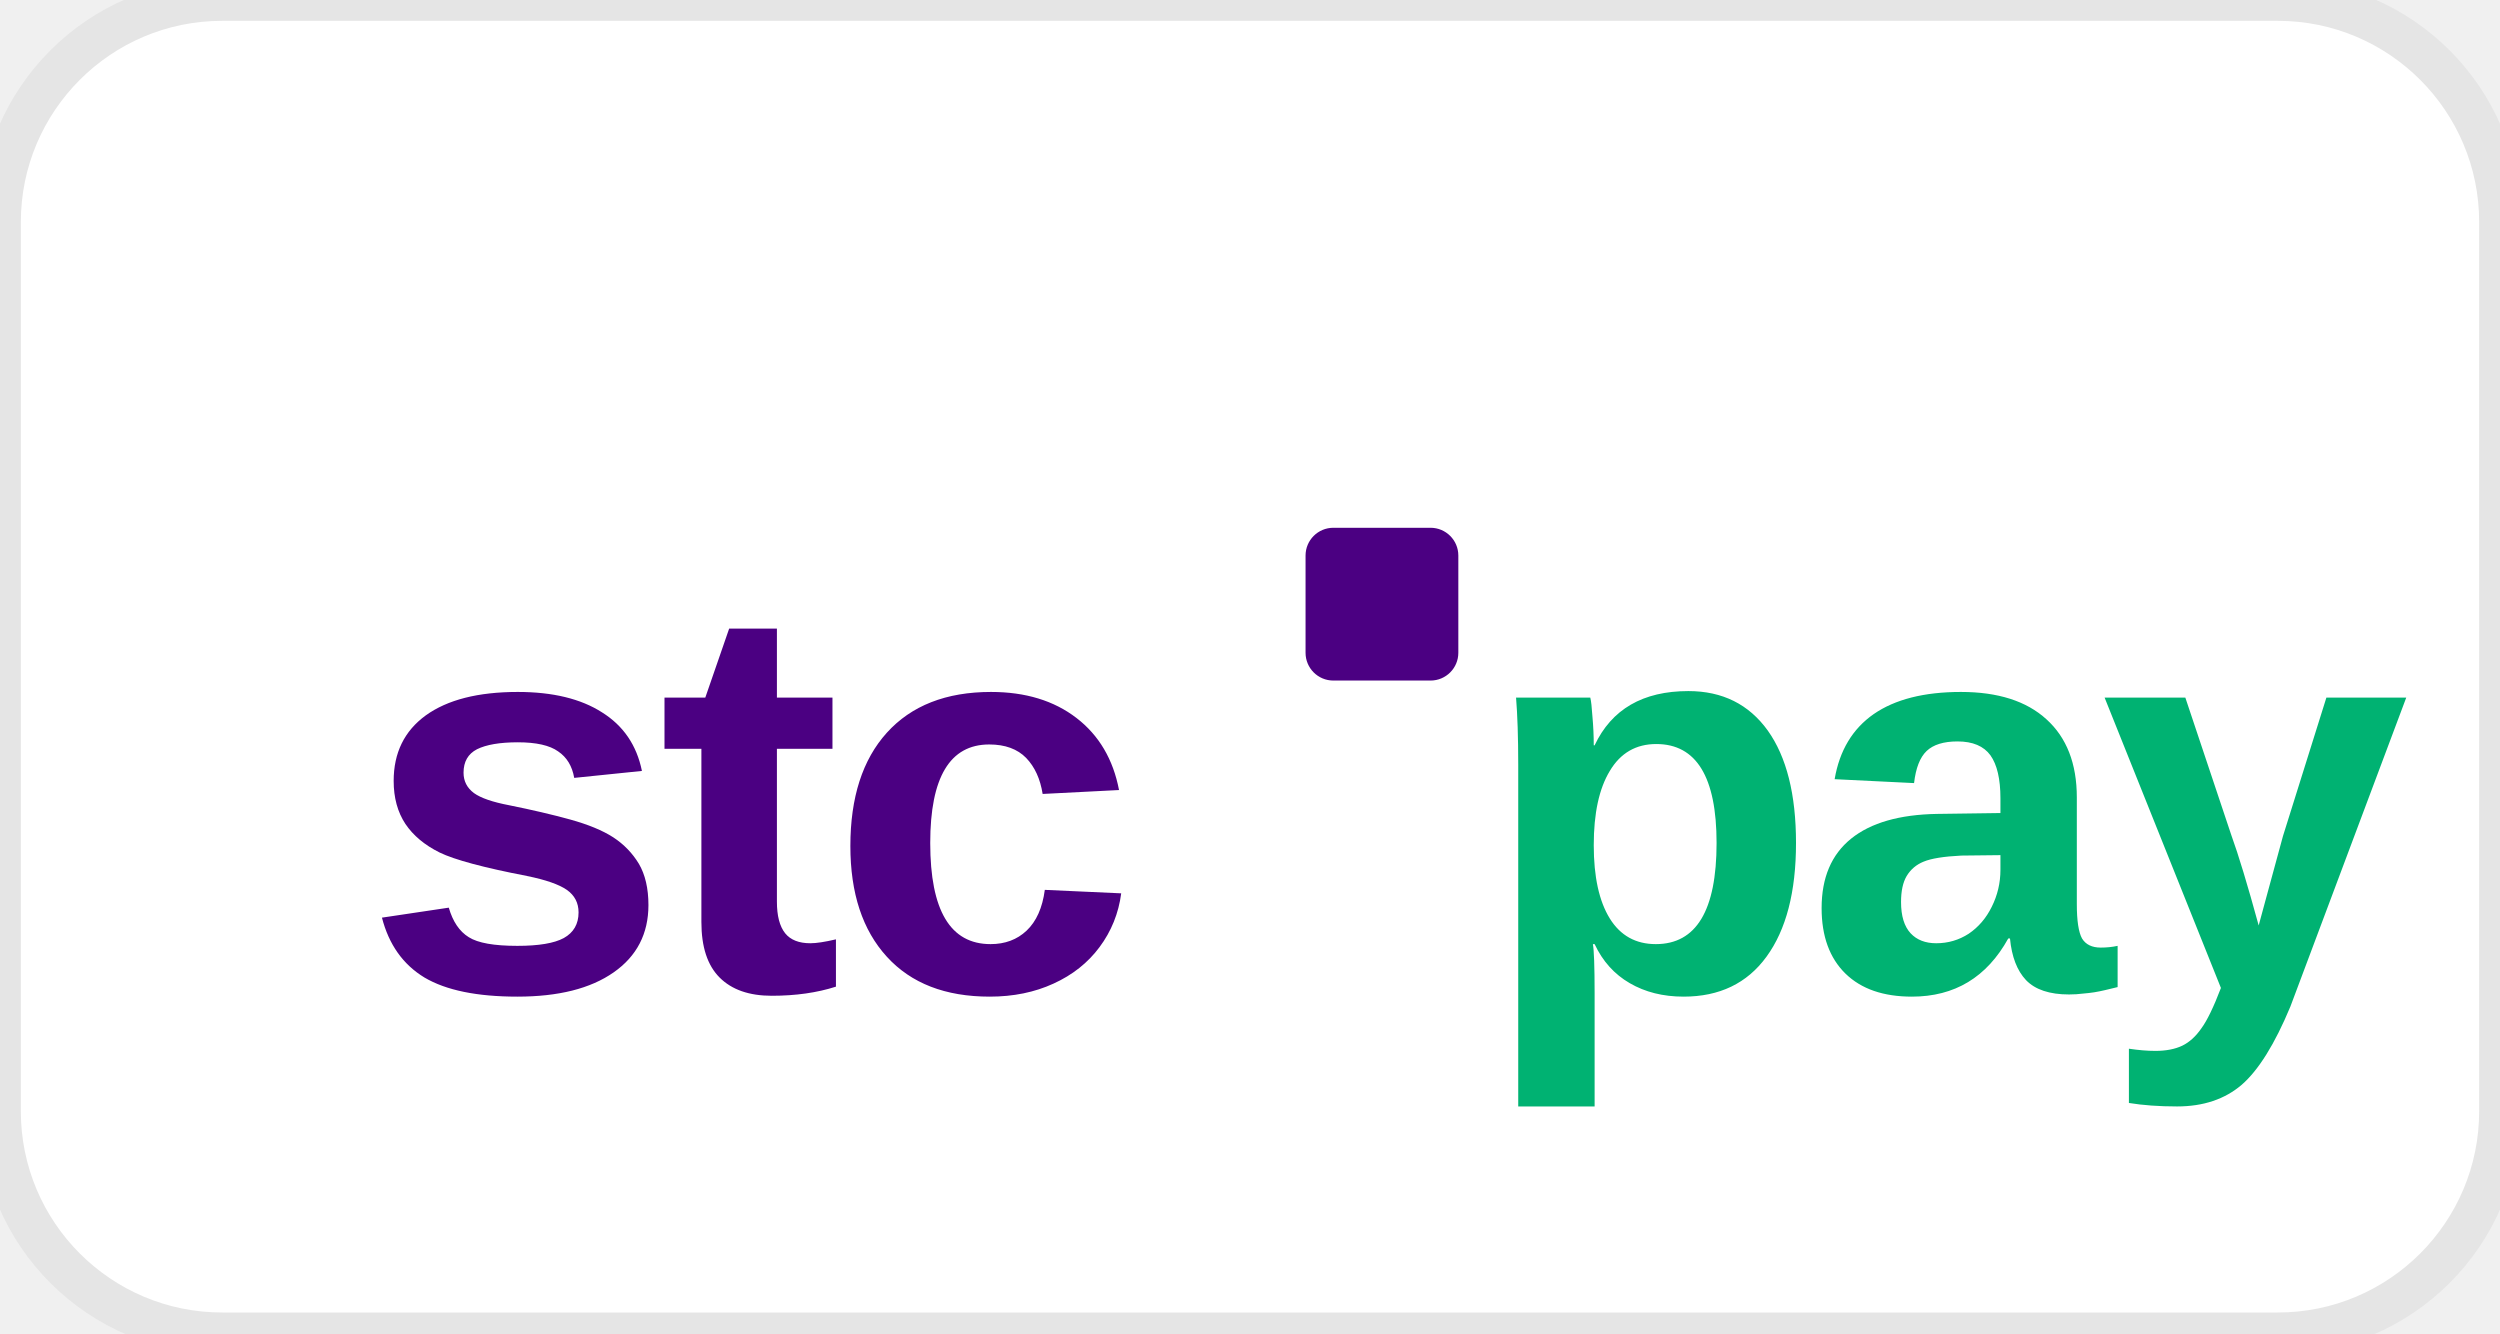
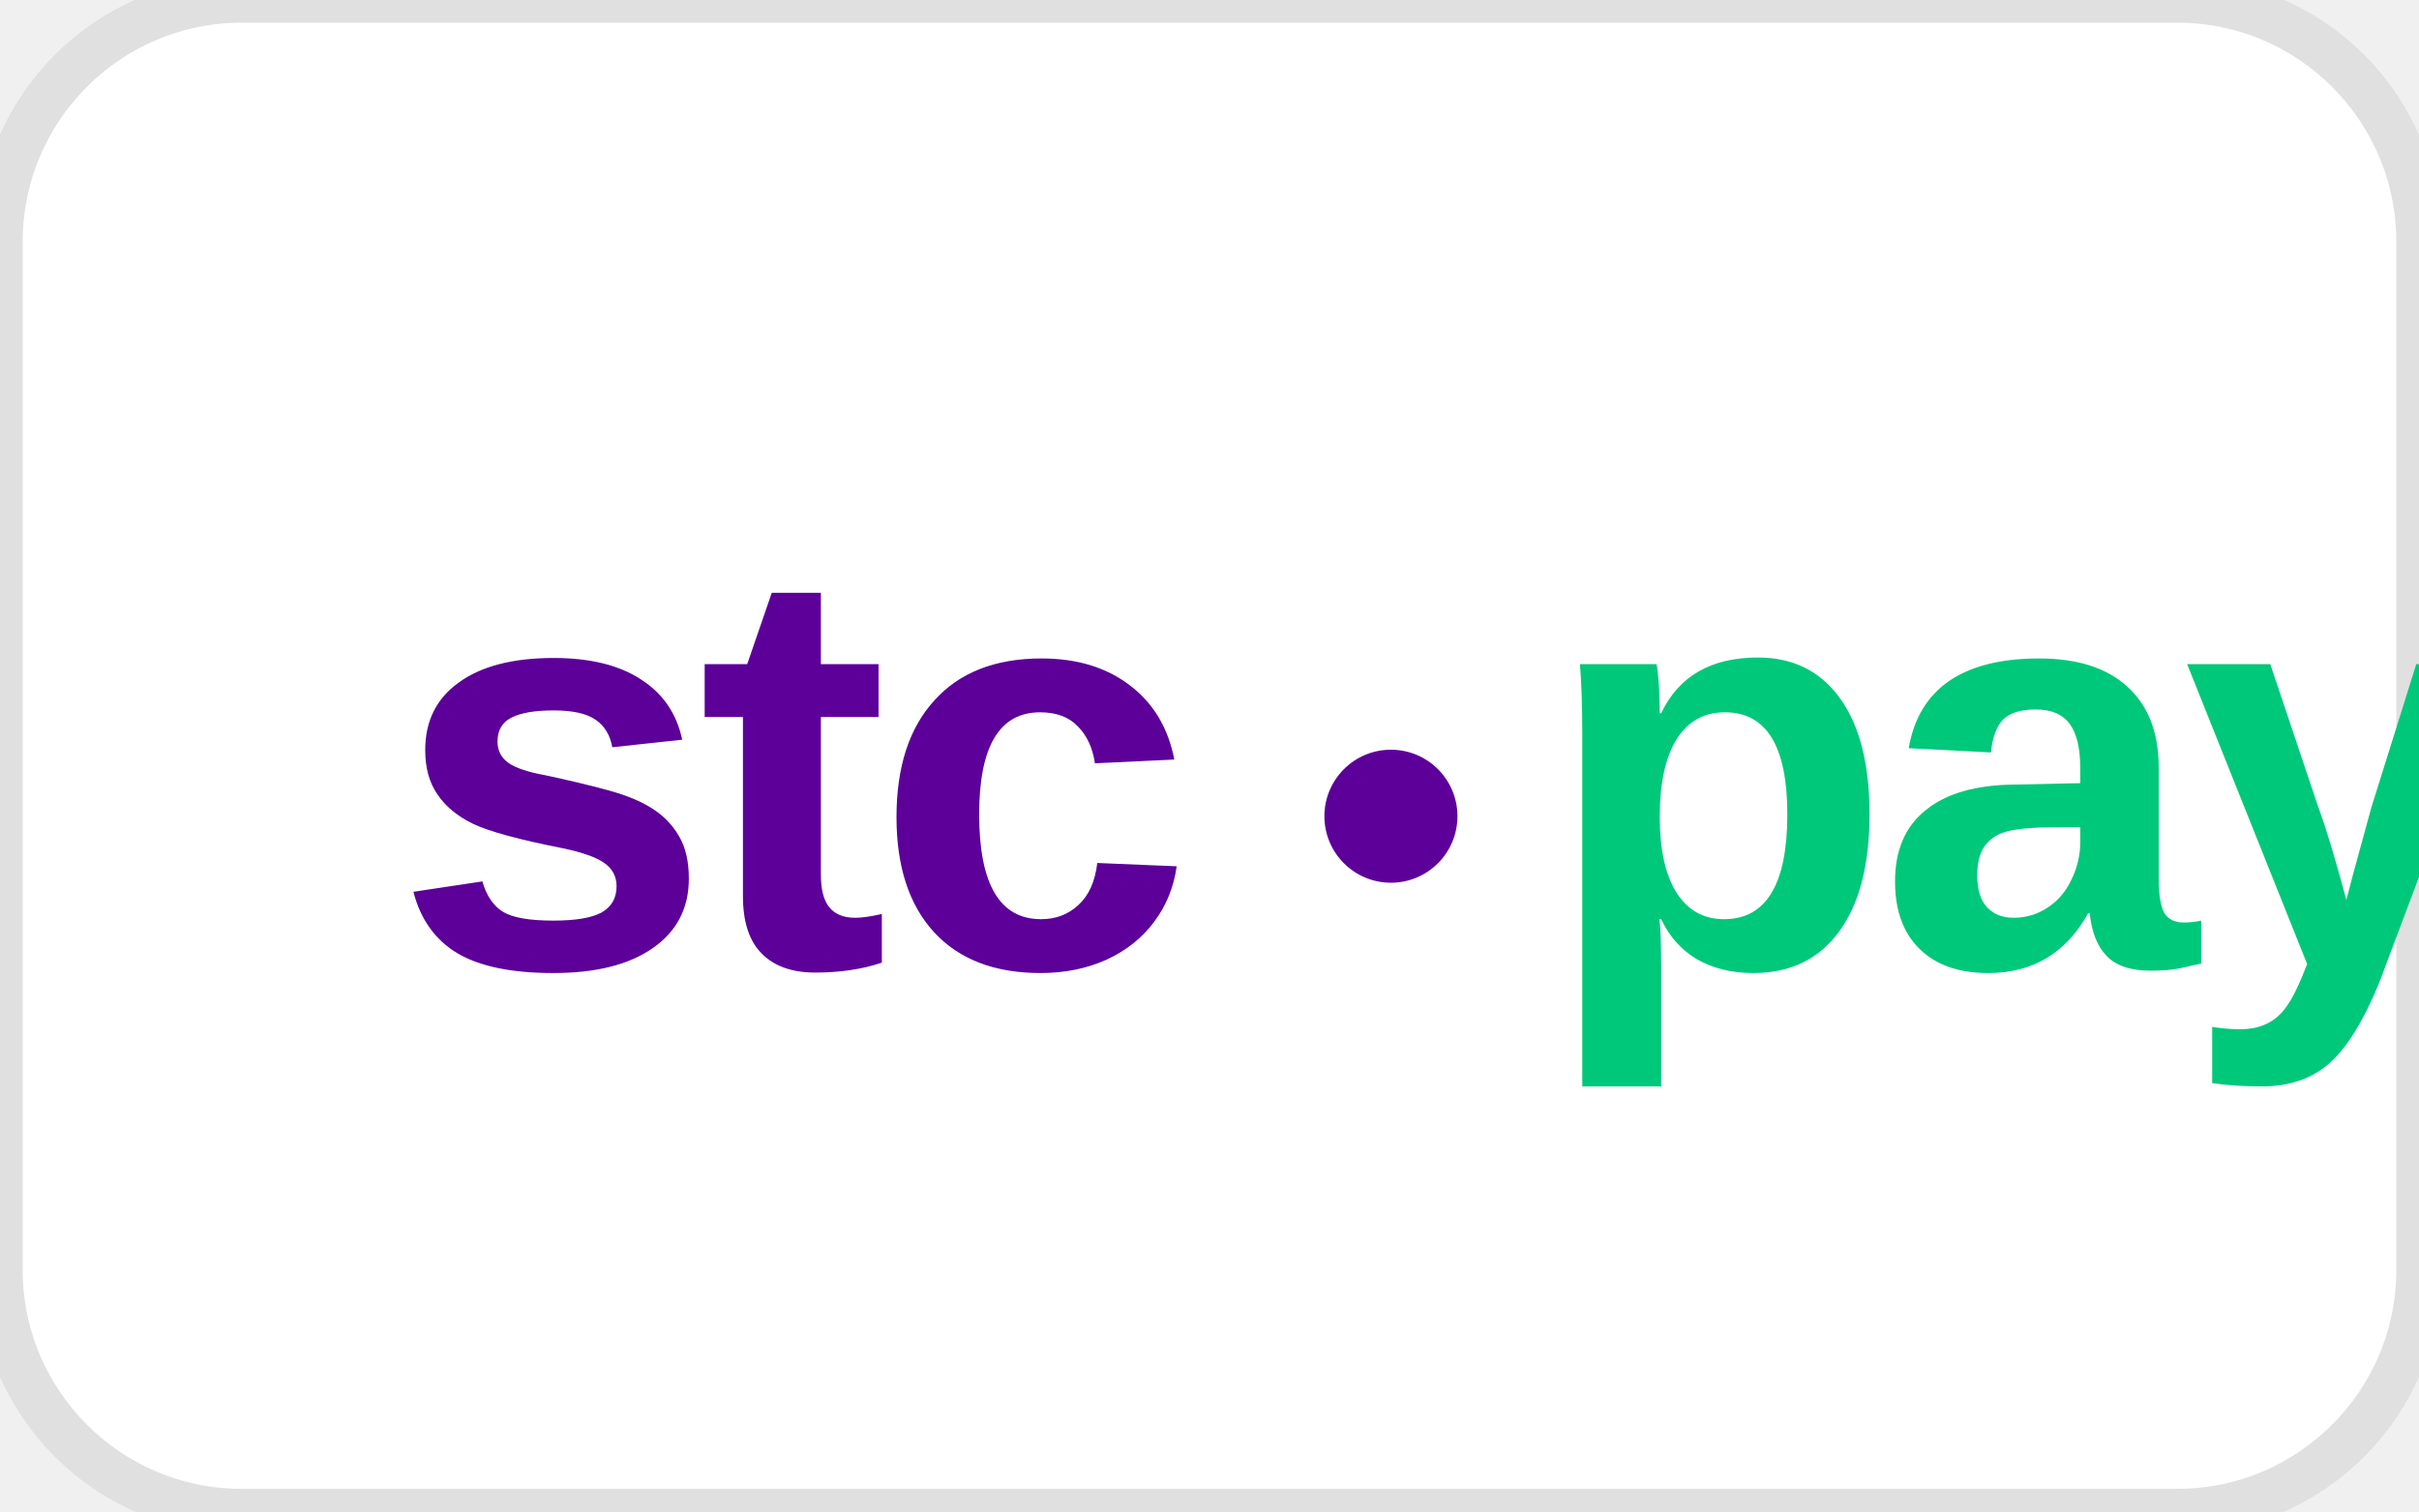
- <svg xmlns="http://www.w3.org/2000/svg" viewBox="0 0 90 48">
-   <rect width="90" height="48" rx="8" fill="#fff" />
-   <rect width="90" height="48" rx="8" fill="none" stroke="#e5e5e5" stroke-width="1.5" />
-   <text x="27" y="30" text-anchor="middle" dominant-baseline="middle" fill="#4B0082" font-size="20" font-weight="900" font-family="'Arial Black','Arial Narrow Bold',Arial,sans-serif" letter-spacing="-0.5">stc</text>
-   <rect x="47" y="19" width="5.5" height="5.5" rx="1" fill="#4B0082" />
-   <text x="70" y="30" text-anchor="middle" dominant-baseline="middle" fill="#00B272" font-size="20" font-weight="900" font-family="'Arial Black','Arial Narrow Bold',Arial,sans-serif" letter-spacing="-0.5">pay</text>
+ <svg xmlns="http://www.w3.org/2000/svg" viewBox="0 0 80 50">
+   <rect width="80" height="50" rx="8" fill="#fff" stroke="#e0e0e0" stroke-width="1.5" />
+   <text x="13" y="32" fill="#5C0099" font-size="19" font-weight="900" font-family="'Arial Black',Arial,sans-serif" letter-spacing="-0.5">stc</text>
+   <circle cx="46" cy="27" r="2.2" fill="#5C0099" />
+   <text x="51" y="32" fill="#00C87A" font-size="19" font-weight="700" font-family="'Arial Black',Arial,sans-serif" letter-spacing="-0.5">pay</text>
</svg>
